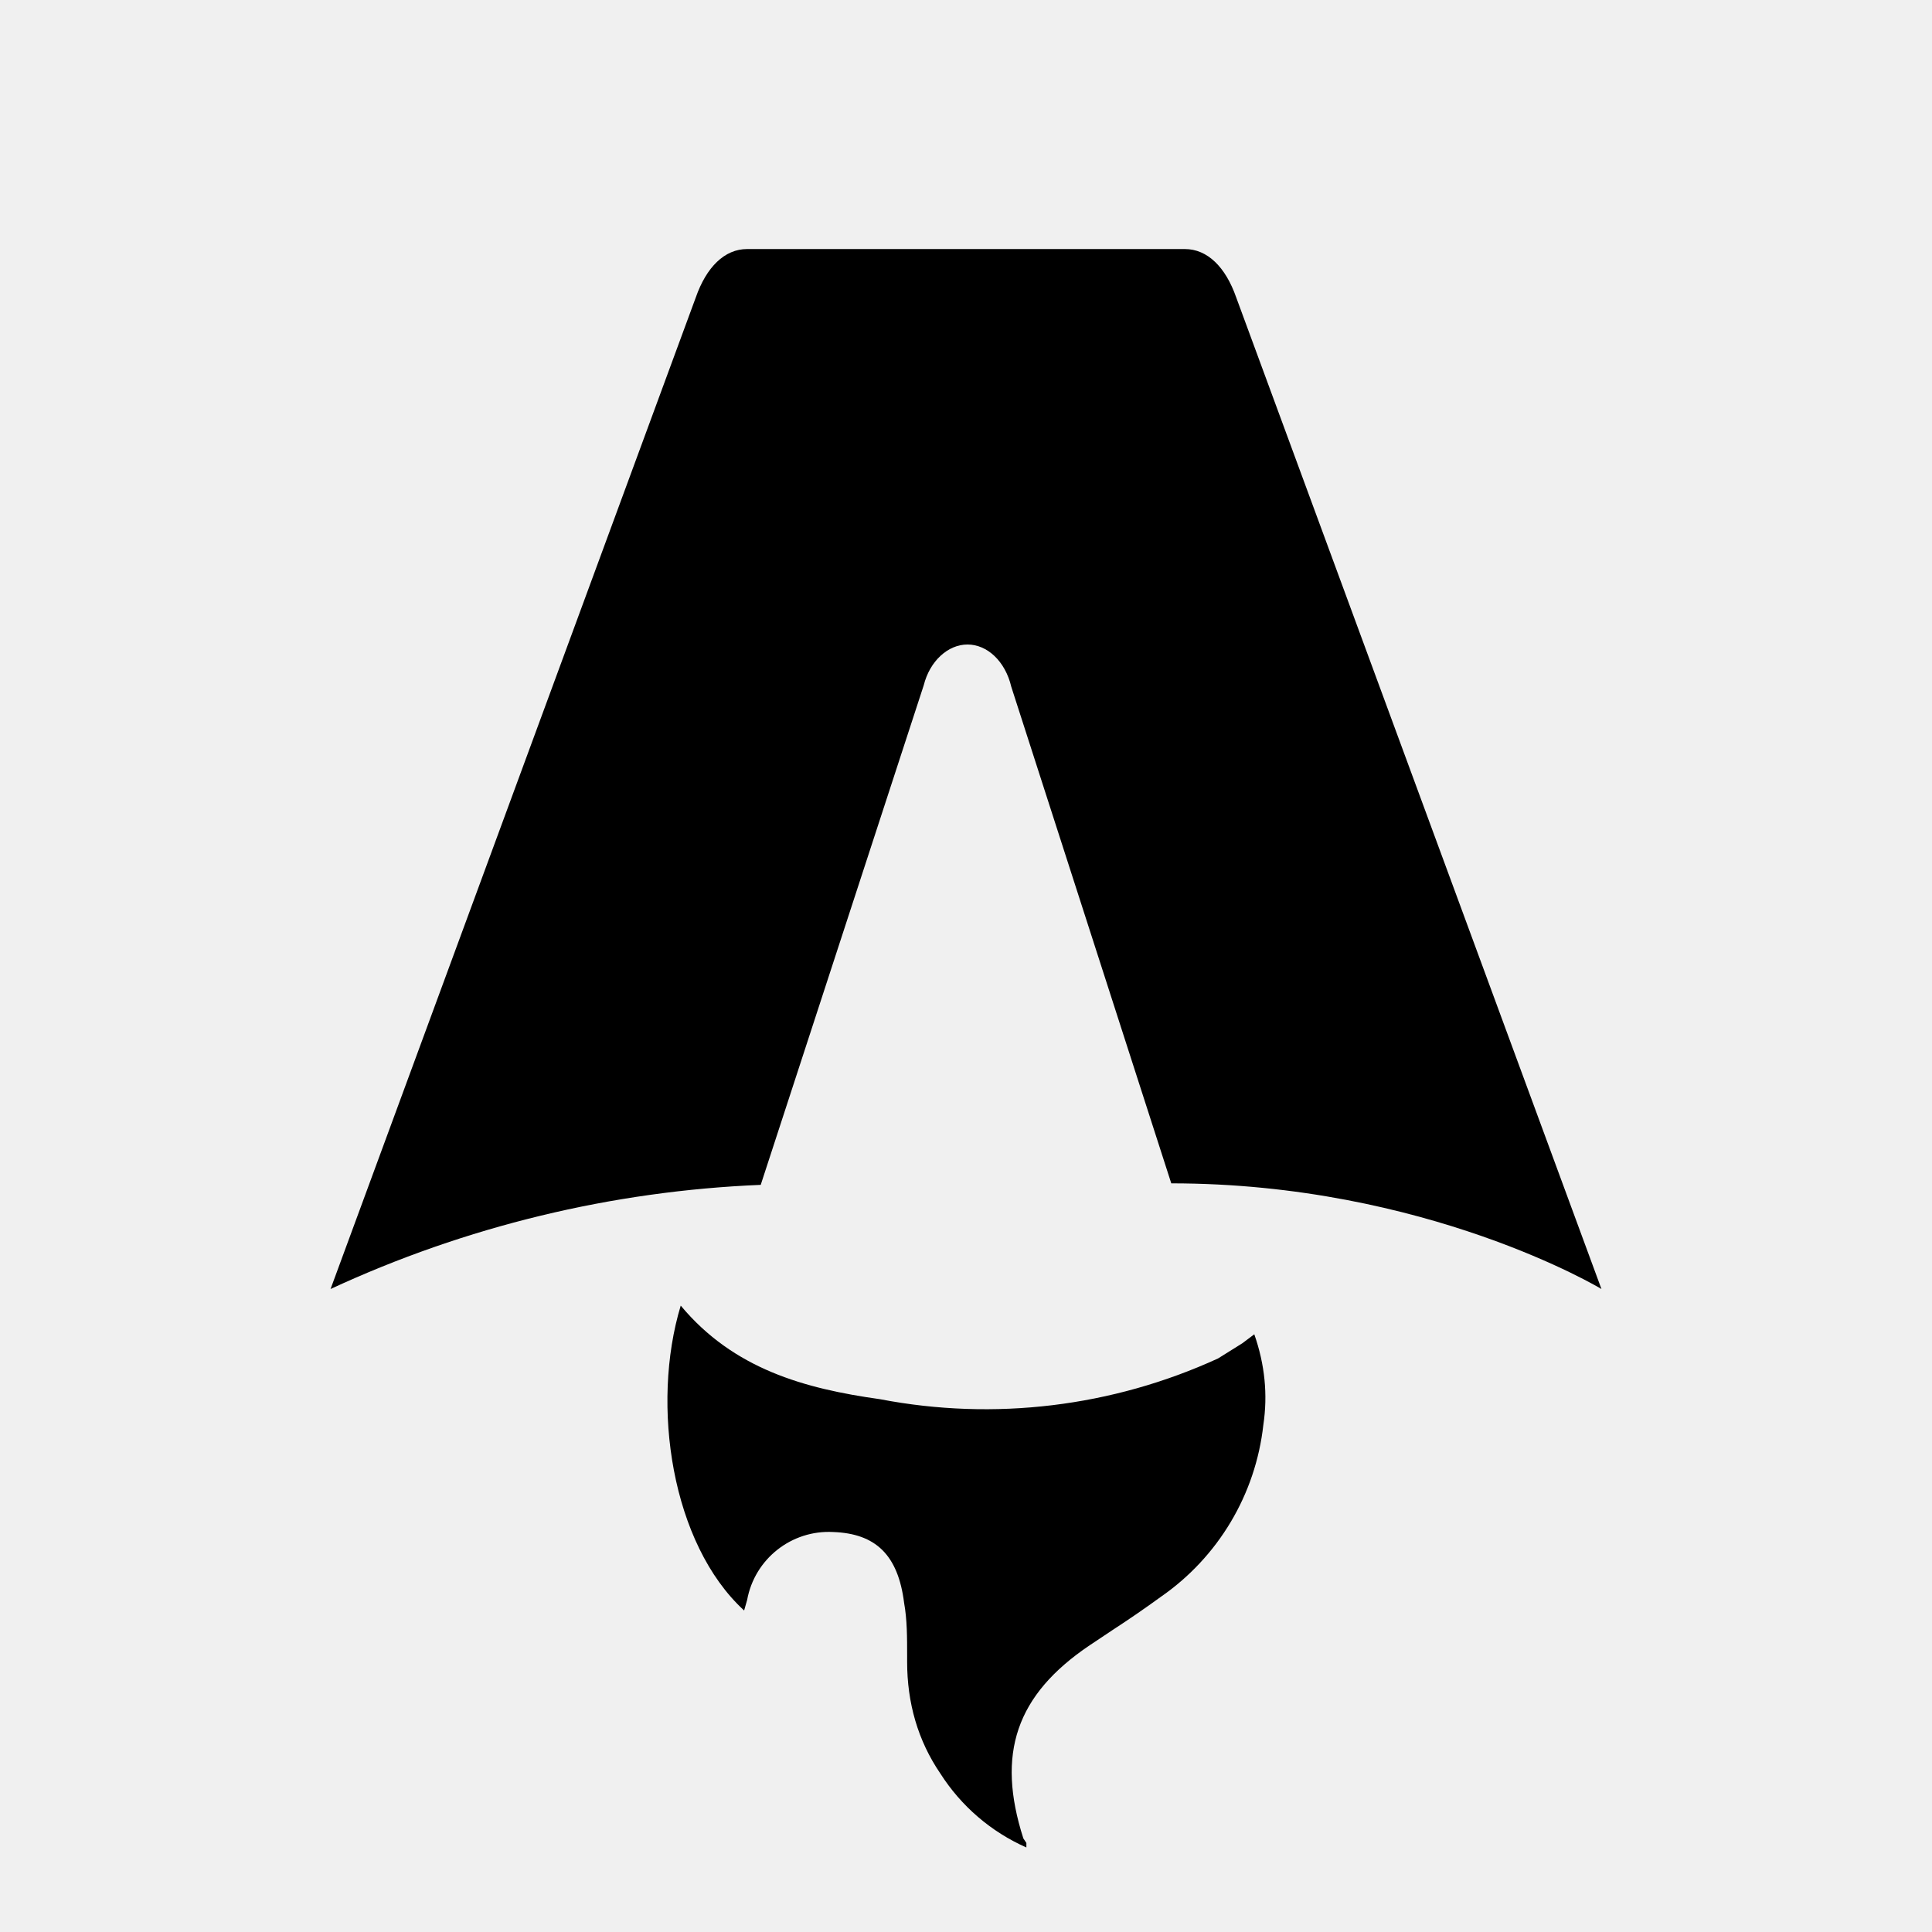
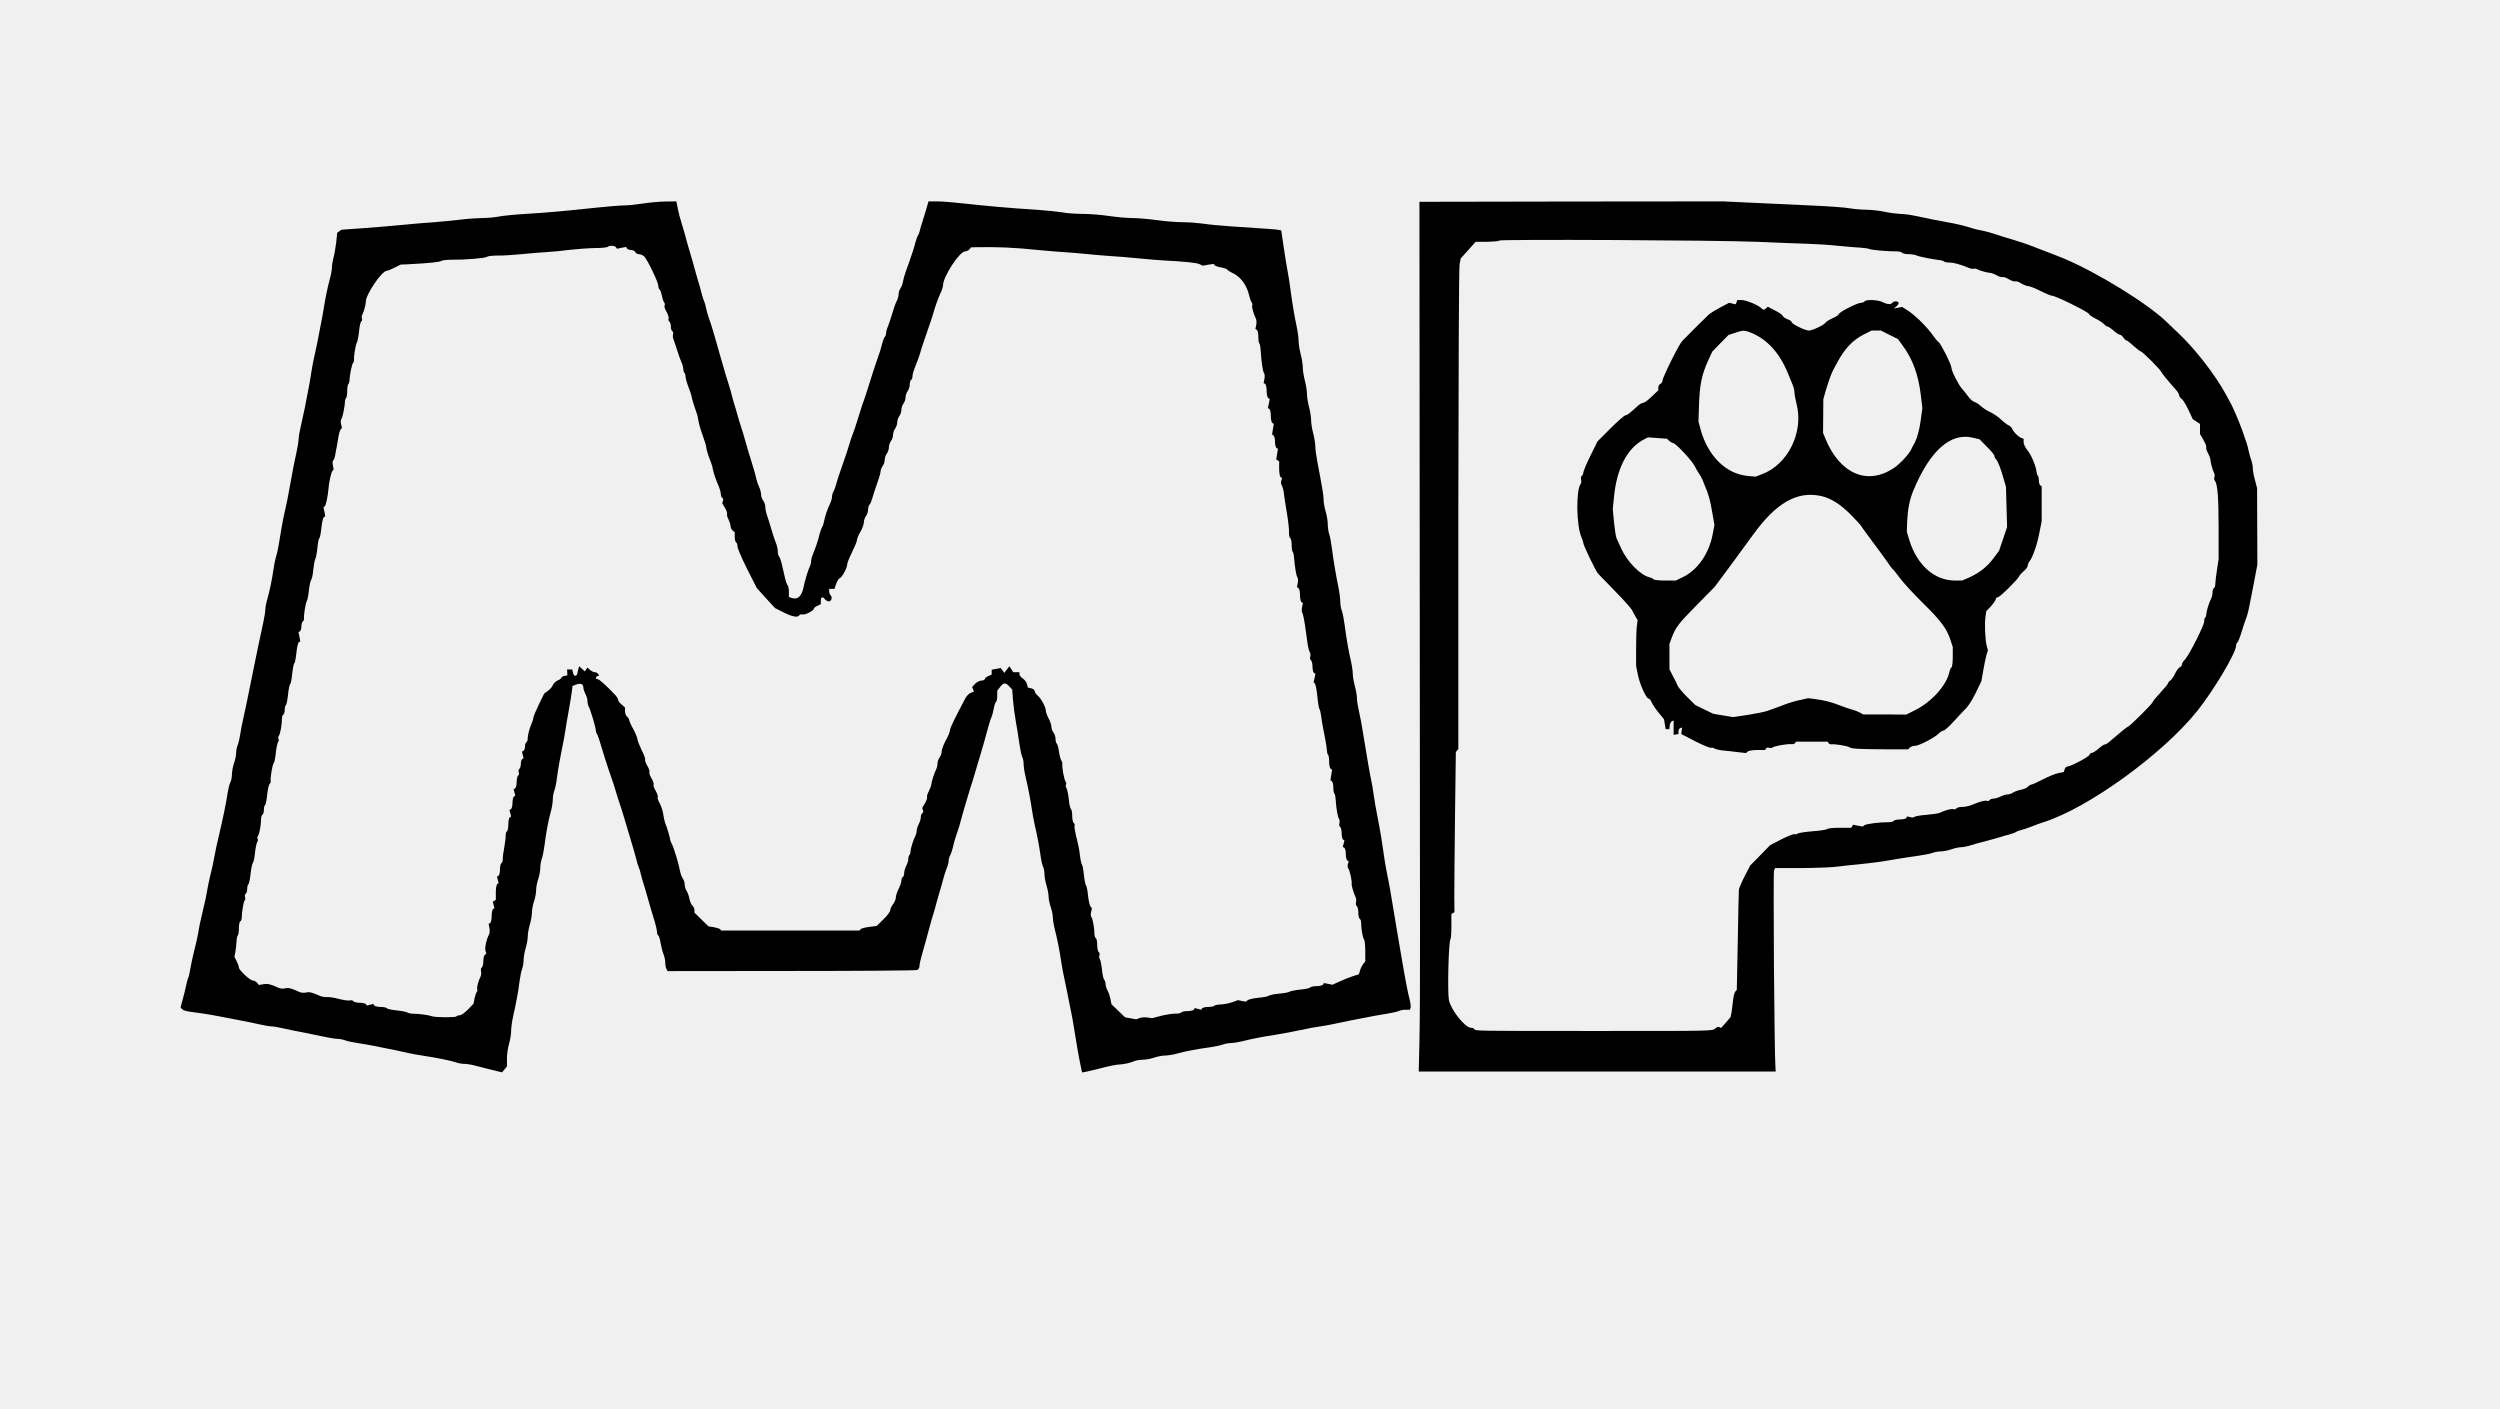
- <svg xmlns="http://www.w3.org/2000/svg" fill="none" viewBox="0 0 128 128">
-   <path d="M50.4 78.5a75.1 75.1 0 0 0-28.5 6.9l24.2-65.7c.7-2 1.9-3.2 3.4-3.2h29c1.5 0 2.7 1.2 3.4 3.2l24.2 65.7s-11.6-7-28.5-7L67 45.5c-.4-1.7-1.6-2.8-2.9-2.8-1.3 0-2.5 1.1-2.9 2.7L50.4 78.5Zm-1.1 28.2Zm-4.2-20.2c-2 6.6-.6 15.8 4.2 20.2a17.5 17.5 0 0 1 .2-.7 5.5 5.5 0 0 1 5.7-4.5c2.8.1 4.3 1.5 4.7 4.7.2 1.1.2 2.3.2 3.5v.4c0 2.7.7 5.2 2.2 7.4a13 13 0 0 0 5.7 4.9v-.3l-.2-.3c-1.8-5.6-.5-9.5 4.4-12.8l1.5-1a73 73 0 0 0 3.2-2.2 16 16 0 0 0 6.8-11.4c.3-2 .1-4-.6-6l-.8.6-1.6 1a37 37 0 0 1-22.4 2.7c-5-.7-9.7-2-13.2-6.2Z" />
-   <style>
-         path { fill: #000; }
-         @media (prefers-color-scheme: dark) {
-             path { fill: #FFF; }
-         }
-     </style>
+ <svg xmlns="http://www.w3.org/2000/svg" version="1.0" width="1800pt" height="1014pt" viewBox="0 0 1800 1014" preserveAspectRatio="xMidYMid meet">
+   <g transform="translate(0,1014) scale(0.1,-0.1)" fill="#000000" stroke="none">
+     <path d="M4625 8674 c-44 -7 -102 -13 -130 -13 -27 0 -113 -7 -190 -15 -246 -26 -366 -37 -520 -46 -82 -5 -172 -14 -198 -20 -26 -5 -80 -10 -120 -10 -40 -1 -106 -5 -147 -11 -41 -5 -129 -14 -195 -19 -66 -4 -167 -13 -225 -19 -58 -6 -181 -16 -273 -23 l-168 -12 -16 -11 -15 -11 -8 -75 c-5 -40 -14 -90 -20 -109 -5 -19 -10 -48 -10 -64 0 -16 -6 -52 -14 -80 -16 -57 -34 -145 -46 -221 -4 -27 -13 -77 -20 -110 -6 -33 -18 -94 -26 -135 -9 -41 -20 -95 -26 -120 -5 -25 -14 -70 -18 -100 -4 -30 -13 -82 -20 -115 -6 -33 -18 -94 -26 -135 -9 -41 -22 -103 -30 -137 -8 -34 -14 -72 -14 -85 0 -12 -6 -52 -14 -88 -14 -61 -29 -139 -47 -240 -12 -70 -28 -151 -40 -200 -6 -25 -15 -70 -20 -100 -21 -132 -31 -187 -42 -220 -6 -19 -14 -60 -18 -90 -10 -69 -26 -150 -45 -216 -8 -28 -14 -62 -14 -75 0 -13 -6 -53 -14 -89 -8 -36 -22 -101 -31 -145 -9 -44 -22 -109 -30 -145 -18 -89 -41 -199 -60 -295 -9 -44 -21 -100 -27 -125 -6 -25 -14 -67 -18 -95 -4 -27 -12 -63 -18 -78 -7 -16 -12 -43 -12 -60 0 -18 -7 -50 -15 -72 -8 -22 -14 -57 -15 -78 0 -21 -5 -48 -11 -59 -7 -12 -15 -47 -20 -77 -13 -85 -33 -181 -70 -338 -7 -27 -15 -68 -20 -93 -8 -48 -23 -118 -41 -190 -6 -25 -14 -65 -18 -90 -4 -25 -12 -66 -19 -92 -6 -27 -16 -69 -22 -95 -7 -27 -15 -68 -19 -93 -7 -44 -17 -89 -40 -180 -6 -25 -15 -68 -20 -97 -4 -28 -11 -56 -14 -62 -4 -5 -10 -29 -15 -53 -5 -24 -16 -70 -25 -102 l-16 -59 11 -13 c5 -6 26 -14 47 -17 20 -3 69 -10 107 -15 39 -6 93 -15 120 -21 28 -5 88 -17 135 -26 47 -9 113 -22 147 -30 34 -8 73 -15 88 -15 15 0 54 -7 88 -15 34 -8 100 -21 147 -30 47 -9 115 -23 151 -31 37 -8 78 -14 92 -14 14 0 38 -5 54 -11 15 -6 55 -14 88 -19 33 -5 85 -14 115 -20 133 -26 208 -42 250 -52 25 -5 70 -14 100 -18 94 -14 214 -38 243 -49 16 -6 43 -11 62 -11 18 0 55 -6 81 -14 27 -7 81 -21 119 -30 l70 -17 18 22 17 21 0 57 c0 31 7 78 15 105 8 27 15 68 15 90 0 23 6 70 14 106 23 103 38 180 46 250 5 36 13 78 19 93 6 16 11 45 11 65 0 20 7 59 15 86 8 27 15 65 15 85 0 20 7 58 15 85 8 27 15 66 15 86 0 21 7 57 15 80 8 23 15 59 15 80 0 21 7 57 15 80 8 23 15 60 15 81 0 21 5 50 11 66 6 15 14 57 19 93 11 93 29 187 46 246 8 28 14 67 14 87 0 20 5 48 11 64 6 15 15 57 19 93 10 73 26 162 41 233 6 26 15 76 20 110 5 34 16 100 25 147 8 47 18 104 21 128 l5 43 26 10 c32 12 52 5 52 -20 0 -10 7 -32 15 -47 8 -16 15 -39 15 -52 0 -12 4 -30 9 -40 13 -23 51 -152 51 -172 0 -9 4 -20 8 -25 7 -9 15 -32 59 -180 9 -27 21 -66 28 -85 7 -19 18 -51 24 -70 7 -19 16 -48 21 -65 5 -16 13 -45 19 -62 23 -69 33 -100 47 -148 8 -27 19 -63 24 -80 39 -130 52 -175 61 -210 5 -22 13 -49 18 -60 5 -11 12 -31 14 -45 3 -14 10 -38 15 -55 9 -27 19 -61 57 -195 7 -25 20 -68 29 -96 9 -29 16 -61 16 -72 0 -12 4 -23 9 -27 6 -3 13 -27 17 -53 4 -25 13 -61 20 -79 8 -18 14 -47 14 -65 0 -18 4 -39 9 -46 l8 -14 890 1 c489 0 897 3 906 7 9 3 17 15 17 27 0 11 7 45 16 76 18 64 40 142 61 221 8 30 19 69 25 85 5 17 14 46 18 65 5 19 16 58 24 85 9 28 21 70 27 95 6 25 18 60 25 78 8 18 14 42 14 53 0 11 5 30 12 42 6 12 15 38 19 57 4 19 12 51 19 70 27 79 32 97 40 130 5 19 16 58 24 85 9 28 22 73 30 100 8 28 19 64 25 80 5 17 17 57 27 90 9 33 23 78 30 100 7 22 20 67 29 100 30 113 47 170 55 185 4 9 11 35 15 58 4 23 11 44 16 48 5 3 9 22 9 43 l0 38 21 27 c25 32 39 33 66 4 l21 -23 5 -70 c3 -38 12 -110 21 -160 9 -49 21 -123 26 -163 6 -40 15 -82 20 -92 6 -10 10 -33 10 -50 0 -18 6 -59 14 -93 20 -82 36 -170 46 -237 4 -30 13 -75 18 -100 18 -77 33 -152 43 -224 5 -38 14 -77 19 -87 6 -10 10 -33 10 -52 0 -18 7 -56 15 -83 8 -27 15 -63 15 -80 0 -17 7 -51 15 -74 8 -23 15 -56 15 -71 0 -16 6 -55 14 -87 19 -76 37 -165 46 -232 5 -30 13 -77 19 -105 6 -27 18 -86 27 -130 8 -44 20 -102 26 -130 6 -27 14 -75 19 -105 16 -104 37 -227 54 -304 l6 -28 27 5 c15 3 47 11 72 17 115 29 138 34 185 37 28 3 64 11 82 19 17 8 49 14 71 14 22 0 59 7 82 15 23 8 58 15 78 15 19 0 58 6 86 14 55 16 145 33 241 46 33 5 73 13 88 19 16 6 42 11 58 11 16 0 55 6 87 14 64 16 150 33 232 45 56 9 141 25 220 42 25 6 70 14 101 18 31 5 79 13 105 19 49 11 149 31 254 51 30 6 86 16 125 22 38 6 77 15 87 20 9 5 31 9 48 9 l31 0 5 13 c3 8 0 34 -6 58 -13 48 -31 141 -56 289 -9 52 -22 131 -30 175 -15 86 -40 238 -54 323 -5 29 -13 74 -19 100 -12 55 -30 165 -40 242 -4 30 -13 82 -19 115 -30 156 -35 184 -42 236 -4 31 -12 79 -18 105 -11 51 -29 158 -57 329 -8 55 -22 128 -30 162 -8 34 -15 76 -15 95 0 18 -7 58 -15 88 -8 30 -15 70 -15 88 0 19 -6 61 -14 95 -16 68 -33 167 -46 267 -5 36 -13 78 -19 93 -6 16 -11 45 -11 65 0 20 -6 69 -14 107 -18 87 -35 189 -47 281 -5 40 -13 84 -19 99 -5 14 -10 46 -10 69 0 24 -7 65 -15 92 -8 27 -15 65 -15 84 0 32 -8 81 -46 280 -8 42 -14 91 -14 110 0 19 -7 60 -15 90 -8 30 -15 73 -15 95 0 22 -7 65 -15 95 -8 30 -15 73 -15 95 0 22 -7 65 -15 95 -8 30 -15 73 -15 95 0 22 -7 65 -15 95 -8 30 -15 72 -15 94 0 21 -6 68 -14 105 -15 69 -33 175 -46 276 -4 33 -12 85 -18 115 -6 30 -19 110 -29 178 l-18 123 -20 4 c-20 4 -70 7 -340 25 -77 5 -169 14 -205 20 -36 5 -101 10 -145 10 -44 0 -127 7 -185 15 -58 8 -137 15 -176 15 -39 0 -115 7 -170 15 -54 8 -140 15 -190 15 -50 0 -116 5 -145 11 -30 5 -115 14 -189 19 -182 11 -369 28 -521 45 -69 8 -154 15 -190 15 l-64 0 -18 -63 c-10 -34 -23 -75 -28 -92 -6 -16 -13 -41 -16 -55 -3 -14 -9 -30 -14 -35 -4 -6 -12 -29 -18 -50 -5 -22 -15 -56 -22 -75 -6 -19 -17 -51 -24 -70 -7 -19 -18 -51 -25 -70 -7 -19 -15 -48 -18 -65 -2 -16 -11 -39 -18 -50 -8 -11 -14 -30 -14 -43 0 -13 -6 -36 -14 -50 -8 -15 -22 -54 -31 -87 -10 -33 -24 -75 -31 -93 -8 -18 -14 -41 -14 -50 0 -10 -4 -22 -9 -27 -6 -6 -14 -28 -20 -50 -9 -38 -15 -58 -46 -145 -7 -19 -27 -82 -45 -140 -18 -58 -36 -112 -39 -120 -4 -8 -18 -49 -30 -90 -13 -41 -28 -91 -35 -110 -26 -72 -38 -106 -46 -135 -5 -16 -14 -46 -21 -65 -6 -19 -17 -51 -24 -70 -7 -19 -18 -51 -24 -70 -7 -19 -16 -49 -20 -65 -4 -17 -13 -40 -19 -52 -7 -12 -12 -31 -12 -42 0 -10 -6 -32 -14 -48 -19 -39 -37 -93 -43 -128 -3 -16 -9 -35 -14 -40 -4 -6 -12 -29 -18 -50 -10 -45 -27 -94 -47 -143 -8 -18 -14 -42 -14 -52 0 -11 -4 -28 -9 -38 -11 -20 -36 -102 -46 -152 -14 -67 -44 -91 -89 -74 l-16 6 0 37 c0 20 -4 41 -9 47 -5 5 -14 30 -20 57 -6 26 -16 68 -22 95 -6 26 -15 51 -20 56 -5 6 -9 22 -9 38 0 15 -6 42 -14 60 -7 18 -21 60 -31 93 -9 33 -23 78 -31 100 -8 23 -14 52 -14 66 0 14 -7 34 -15 45 -8 10 -15 30 -15 42 0 13 -6 38 -14 55 -8 18 -17 43 -20 57 -5 26 -27 102 -44 155 -6 17 -18 57 -27 90 -9 33 -21 74 -26 90 -6 17 -16 50 -24 75 -7 25 -20 70 -29 100 -10 30 -21 71 -26 90 -4 19 -13 49 -18 65 -6 17 -18 57 -28 90 -9 33 -22 78 -29 100 -12 41 -32 111 -61 213 -9 31 -23 73 -30 92 -7 19 -16 51 -20 70 -3 19 -10 41 -14 50 -4 8 -13 35 -19 60 -6 25 -18 68 -27 95 -8 28 -19 66 -24 85 -5 19 -18 67 -30 105 -12 39 -25 86 -30 105 -5 19 -18 67 -30 105 -12 39 -24 81 -26 95 -3 14 -7 35 -10 48 l-4 22 -83 -1 c-45 -1 -118 -8 -162 -15z m-190 -314 l7 -11 33 7 33 6 6 -11 c4 -6 18 -11 31 -11 12 0 25 -7 29 -15 3 -8 15 -15 26 -15 12 0 29 -8 39 -17 23 -24 101 -185 101 -211 0 -12 4 -23 9 -26 5 -3 12 -23 16 -43 4 -21 11 -43 17 -50 5 -7 7 -17 3 -23 -4 -6 3 -26 14 -45 11 -19 18 -41 15 -49 -3 -8 -1 -17 5 -21 6 -3 11 -19 11 -35 0 -16 5 -32 11 -35 6 -4 8 -13 5 -21 -3 -8 -2 -24 3 -37 5 -12 16 -47 26 -77 9 -30 23 -69 31 -87 8 -17 14 -40 14 -50 0 -11 3 -23 8 -27 4 -4 8 -17 8 -29 2 -20 12 -52 35 -112 4 -11 10 -31 12 -45 3 -14 11 -41 18 -60 21 -61 22 -65 25 -85 3 -24 17 -77 35 -125 6 -19 14 -42 17 -50 3 -8 6 -24 8 -35 2 -18 13 -54 35 -110 4 -11 10 -31 12 -45 5 -27 22 -76 44 -127 7 -17 13 -40 13 -51 0 -12 5 -24 11 -27 6 -4 8 -14 4 -22 l-5 -16 20 -34 c11 -19 18 -39 15 -43 -3 -5 1 -23 10 -39 8 -17 15 -39 15 -49 0 -11 7 -25 15 -32 l15 -12 0 -34 c0 -18 5 -36 10 -39 6 -3 10 -17 10 -30 0 -13 31 -85 69 -161 l70 -138 65 -72 66 -72 61 -31 c64 -32 103 -39 114 -21 4 6 14 8 23 6 18 -6 82 28 82 42 0 5 11 14 25 20 l25 12 0 25 c0 28 12 32 30 10 7 -8 19 -15 27 -15 19 0 28 29 14 43 -6 6 -11 19 -11 29 l0 18 19 0 19 0 12 36 c7 19 19 38 26 41 17 6 54 74 54 100 0 10 16 50 35 88 19 39 35 77 35 86 0 10 11 37 25 60 14 24 25 55 25 69 0 14 7 34 15 44 8 11 15 32 15 46 0 14 5 31 11 37 6 6 14 26 19 44 5 19 20 66 34 104 14 39 26 79 26 90 0 11 7 29 15 39 8 11 15 31 15 45 0 14 7 35 15 45 8 11 15 31 15 45 0 14 7 35 15 45 8 11 15 31 15 45 0 14 7 35 15 45 8 11 15 31 15 45 0 14 7 35 15 45 8 11 15 31 15 45 0 14 7 35 15 45 8 11 15 31 15 45 0 14 7 35 15 45 8 11 15 32 15 47 0 15 5 31 10 34 6 3 10 15 10 27 0 11 6 34 13 51 18 43 37 95 47 132 5 17 14 46 21 65 6 19 17 51 24 70 7 19 18 51 24 70 7 19 16 49 21 65 12 45 30 95 51 143 11 23 19 50 19 58 0 62 119 244 159 244 10 0 24 7 31 15 l12 14 36 1 c155 3 271 -2 447 -20 61 -6 142 -13 180 -15 39 -2 120 -9 180 -15 61 -6 142 -13 180 -15 39 -2 120 -9 180 -15 61 -6 142 -13 180 -15 158 -8 241 -17 262 -27 l22 -11 40 7 40 6 5 -9 c4 -5 24 -12 46 -16 22 -4 42 -11 46 -16 3 -5 20 -16 37 -24 59 -26 106 -90 122 -167 4 -18 12 -38 17 -45 5 -7 7 -16 4 -21 -5 -9 9 -61 26 -95 5 -10 6 -31 3 -47 l-6 -28 10 -7 c6 -3 11 -25 11 -49 0 -23 3 -46 8 -50 4 -4 8 -27 9 -49 4 -79 15 -152 24 -163 5 -6 6 -25 3 -41 l-6 -31 11 -6 c6 -4 11 -27 11 -51 0 -24 5 -47 11 -51 l11 -6 -6 -33 -7 -33 11 -7 c5 -3 10 -26 10 -50 0 -24 5 -47 11 -50 l10 -7 -6 -38 -6 -38 10 -7 c6 -3 11 -24 11 -45 0 -21 5 -42 11 -45 l10 -7 -6 -38 -6 -38 10 -7 11 -6 0 -54 c0 -30 5 -57 10 -60 l11 -7 -6 -19 c-4 -11 -2 -25 3 -32 5 -7 12 -30 15 -52 2 -22 12 -87 22 -145 10 -58 17 -122 16 -142 -1 -20 3 -39 9 -43 5 -3 10 -25 10 -49 0 -23 3 -46 8 -50 4 -4 8 -22 9 -39 6 -72 16 -133 24 -143 5 -6 6 -25 3 -41 l-6 -31 11 -6 c6 -4 11 -27 11 -51 0 -24 5 -47 11 -50 l10 -7 -6 -29 c-4 -16 -3 -34 2 -41 4 -7 14 -53 21 -103 7 -49 15 -108 18 -130 4 -22 10 -45 15 -51 4 -5 6 -19 3 -31 -3 -11 -1 -24 5 -27 6 -4 11 -25 11 -46 0 -21 5 -42 11 -45 l10 -7 -6 -29 -7 -30 10 -12 c5 -7 13 -48 17 -92 4 -44 11 -84 15 -90 4 -5 10 -30 13 -55 3 -25 8 -56 11 -70 11 -50 28 -146 30 -172 0 -14 4 -30 9 -34 4 -4 7 -27 7 -50 0 -24 5 -46 11 -49 l10 -7 -6 -38 -6 -38 10 -7 c6 -3 11 -23 11 -44 0 -21 3 -41 8 -45 4 -4 8 -24 9 -44 3 -61 15 -126 24 -138 4 -5 6 -19 3 -31 -3 -11 -1 -24 5 -27 6 -4 11 -25 11 -46 0 -21 5 -42 10 -45 l10 -6 -6 -24 -6 -23 11 -6 c6 -4 11 -25 11 -46 0 -21 5 -42 10 -45 l11 -7 -6 -19 c-4 -11 -2 -25 3 -32 10 -12 28 -95 24 -110 -3 -10 16 -73 29 -98 4 -9 5 -26 2 -37 -2 -11 0 -23 6 -26 6 -4 11 -25 11 -46 0 -21 4 -42 10 -45 5 -3 10 -16 10 -28 0 -43 12 -112 21 -121 5 -6 9 -44 9 -85 l0 -74 -14 -16 c-7 -9 -18 -29 -23 -46 l-9 -30 -45 -14 c-24 -8 -67 -25 -94 -38 l-51 -23 -31 6 -31 6 -6 -11 c-4 -6 -25 -11 -46 -11 -21 0 -41 -4 -45 -9 -3 -5 -36 -13 -73 -16 -37 -4 -72 -11 -77 -15 -6 -5 -39 -11 -74 -14 -35 -3 -69 -10 -75 -15 -6 -5 -40 -12 -75 -15 -35 -3 -70 -11 -77 -17 l-14 -11 -28 5 -29 6 -44 -16 c-24 -8 -61 -15 -82 -15 -21 -1 -40 -5 -43 -9 -3 -5 -23 -9 -44 -9 -21 0 -42 -5 -45 -10 l-6 -10 -24 6 -23 6 -6 -11 c-4 -6 -25 -11 -46 -11 -21 0 -42 -4 -45 -10 -3 -5 -23 -9 -43 -8 -20 0 -66 -7 -102 -16 l-65 -17 -33 5 c-18 3 -44 1 -57 -4 l-24 -9 -40 7 -40 7 -49 47 -50 48 -6 34 c-4 20 -13 48 -21 63 -8 15 -15 37 -15 49 0 11 -4 24 -10 30 -5 5 -13 39 -16 74 -4 36 -11 70 -16 76 -4 6 -6 18 -2 27 3 8 1 18 -5 22 -6 3 -11 26 -11 50 0 24 -4 47 -10 50 -5 3 -10 16 -10 28 0 43 -12 112 -22 124 -5 6 -6 23 -2 37 l6 26 -10 13 c-6 7 -14 41 -18 77 -3 36 -10 70 -15 75 -4 6 -11 39 -15 75 -3 36 -10 70 -14 75 -4 6 -10 30 -13 55 -6 51 -9 70 -30 154 -8 33 -13 65 -10 72 2 6 0 15 -6 19 -6 3 -11 26 -11 50 0 24 -4 46 -9 50 -5 3 -13 36 -16 73 -4 37 -12 72 -17 79 -5 7 -7 17 -3 23 4 6 2 16 -3 23 -10 13 -27 103 -23 125 1 8 -2 19 -7 25 -5 7 -13 36 -17 64 -4 29 -11 55 -16 59 -5 3 -9 18 -9 33 0 15 -7 36 -15 47 -8 10 -15 29 -15 42 0 12 -9 39 -20 59 -11 21 -20 46 -20 56 0 25 -34 89 -59 109 -12 10 -21 24 -21 32 0 8 -11 17 -25 20 l-25 6 -6 25 c-3 13 -17 31 -30 40 -13 8 -24 22 -24 30 l0 15 -23 0 -22 0 -14 22 -13 21 -19 -24 -18 -24 -13 18 -13 17 -33 -6 -32 -6 0 -18 0 -17 -25 -11 c-14 -6 -25 -16 -25 -22 0 -5 -10 -10 -23 -10 -13 0 -33 -11 -46 -23 l-22 -24 7 -16 6 -17 -22 -8 c-13 -5 -30 -22 -39 -39 -80 -151 -111 -215 -111 -230 0 -10 -13 -43 -30 -73 -16 -30 -30 -66 -30 -80 0 -14 -7 -34 -15 -44 -8 -11 -15 -30 -15 -43 0 -13 -4 -31 -9 -41 -15 -30 -33 -86 -35 -107 -1 -11 -10 -35 -19 -53 -10 -18 -15 -37 -12 -42 3 -4 -4 -24 -15 -43 l-20 -34 5 -16 c4 -8 2 -18 -4 -22 -6 -3 -11 -16 -11 -28 0 -12 -7 -35 -15 -51 -8 -15 -15 -37 -15 -47 0 -11 -4 -27 -9 -37 -16 -31 -33 -87 -35 -109 0 -12 -4 -25 -8 -29 -5 -4 -8 -17 -8 -28 0 -12 -7 -34 -15 -50 -8 -15 -15 -39 -15 -52 0 -12 -4 -26 -10 -29 -6 -3 -10 -15 -10 -26 0 -11 -9 -37 -20 -59 -11 -22 -20 -50 -20 -62 0 -13 -9 -34 -20 -48 -11 -14 -20 -33 -20 -43 0 -10 -22 -40 -49 -66 l-49 -48 -56 -7 c-31 -4 -58 -12 -61 -17 l-6 -9 -499 0 -499 0 -5 9 c-3 4 -24 11 -45 15 l-40 6 -51 50 -50 49 0 19 c0 11 -7 25 -15 32 -8 7 -17 28 -21 49 -4 20 -13 45 -20 56 -8 11 -14 31 -14 45 0 14 -6 34 -14 45 -7 11 -16 34 -19 50 -10 55 -46 174 -59 197 -7 13 -13 28 -13 33 0 13 -24 92 -36 120 -4 11 -11 40 -14 65 -4 25 -16 60 -26 78 -11 19 -17 38 -13 43 3 5 -4 26 -15 45 -12 20 -19 40 -15 45 3 5 -4 26 -15 45 -12 20 -19 40 -15 45 3 5 -4 26 -15 45 -12 20 -19 40 -16 44 3 5 -8 36 -25 69 -16 33 -30 68 -30 78 -1 10 -14 43 -30 73 -17 30 -30 60 -30 66 0 6 -7 17 -15 24 -8 7 -15 25 -15 39 l0 27 -25 22 c-14 12 -25 27 -25 34 0 7 -10 23 -22 36 -67 70 -114 112 -125 112 -16 0 -17 17 -1 22 l12 4 -8 12 c-4 7 -14 12 -23 12 -9 0 -25 8 -35 17 l-19 17 -9 -14 -9 -14 -20 18 -21 19 -4 -14 c-3 -8 -6 -23 -8 -33 -5 -29 -25 -30 -32 -1 l-6 25 -18 0 -19 0 1 -21 1 -22 -20 -3 c-11 -2 -21 -8 -23 -14 -2 -6 -15 -15 -28 -20 -13 -6 -28 -20 -33 -32 -5 -13 -21 -32 -36 -42 l-27 -20 -39 -80 c-21 -44 -39 -86 -39 -94 0 -8 -6 -28 -14 -45 -15 -35 -27 -82 -27 -109 0 -10 -4 -20 -10 -23 -5 -4 -9 -17 -9 -30 0 -13 -5 -27 -11 -31 l-11 -6 6 -23 6 -24 -10 -6 c-5 -3 -10 -19 -10 -35 0 -16 -5 -32 -10 -35 -6 -4 -8 -15 -5 -25 3 -10 1 -21 -5 -25 -5 -3 -10 -24 -10 -45 0 -21 -5 -42 -11 -46 l-11 -6 6 -23 6 -24 -10 -6 c-5 -3 -10 -24 -10 -45 0 -21 -5 -42 -11 -46 l-11 -6 6 -23 6 -24 -10 -6 c-5 -3 -10 -26 -10 -50 0 -24 -4 -47 -10 -50 -5 -3 -9 -16 -9 -28 1 -12 -4 -51 -10 -87 -7 -36 -12 -75 -11 -87 0 -12 -5 -25 -10 -28 -6 -3 -10 -24 -10 -45 0 -21 -5 -42 -11 -46 l-11 -6 6 -23 6 -24 -10 -6 c-5 -3 -10 -30 -10 -60 l0 -54 -11 -7 -11 -6 6 -23 6 -24 -10 -6 c-5 -3 -10 -26 -10 -50 0 -24 -5 -47 -11 -51 l-11 -6 6 -30 c3 -16 2 -37 -3 -46 -20 -39 -31 -92 -26 -115 l7 -25 -11 -6 c-6 -4 -11 -25 -11 -46 0 -21 -5 -42 -11 -46 -6 -3 -8 -15 -6 -26 3 -11 2 -28 -2 -37 -17 -33 -30 -84 -25 -93 3 -5 1 -14 -4 -21 -5 -7 -12 -28 -16 -48 l-6 -35 -40 -42 c-23 -23 -49 -42 -60 -42 -10 0 -21 -4 -24 -8 -5 -9 -152 -8 -176 1 -24 9 -92 18 -130 18 -19 0 -39 4 -45 8 -5 5 -40 12 -77 16 -37 3 -70 11 -73 16 -4 5 -24 9 -45 9 -21 0 -42 5 -46 11 l-6 11 -23 -6 -24 -6 -6 10 c-3 5 -24 10 -45 10 -21 0 -42 5 -46 11 -3 6 -14 9 -24 6 -10 -3 -45 2 -77 10 -32 9 -71 15 -88 14 -16 -1 -39 3 -50 8 -59 26 -78 31 -101 25 -14 -4 -35 -2 -47 3 -57 27 -80 33 -103 27 -14 -4 -35 -2 -47 3 -56 26 -78 32 -109 27 l-34 -6 -13 16 c-7 9 -21 16 -30 16 -20 0 -101 75 -101 94 0 7 -7 27 -16 45 l-16 32 7 37 c3 20 7 53 8 74 1 20 5 40 10 44 4 4 7 27 7 50 0 24 4 45 9 49 6 3 10 13 11 23 2 51 13 118 21 128 5 6 7 18 3 27 -3 8 -1 18 5 22 6 3 11 19 11 35 0 16 4 31 9 34 4 3 11 36 15 73 4 37 11 72 16 79 6 6 13 40 16 75 4 35 11 69 16 76 5 7 7 17 3 23 -4 6 -2 16 3 23 10 12 22 81 22 124 0 12 5 25 10 28 6 3 10 19 10 35 0 16 4 31 9 34 4 3 11 37 15 76 4 38 12 72 17 76 6 3 9 13 8 22 -3 26 12 116 22 128 5 6 12 40 15 75 4 35 11 69 16 76 5 7 7 17 3 23 -4 6 -2 16 3 23 10 12 22 81 22 124 0 12 5 25 10 28 6 3 10 19 10 35 0 16 4 31 9 34 4 3 11 37 15 76 4 38 11 72 15 75 5 2 11 36 15 75 4 38 11 72 15 75 5 2 11 36 15 75 4 38 12 72 17 76 l11 6 -6 33 -7 33 11 7 c5 3 10 19 10 35 0 16 5 32 10 35 6 4 10 14 9 23 -3 24 12 115 21 127 4 6 11 39 14 75 4 36 12 70 17 76 5 6 12 40 15 75 4 35 10 69 14 74 4 6 11 40 15 77 3 37 10 70 14 73 5 2 11 36 15 75 4 38 12 72 17 76 l11 6 -6 33 -7 33 9 6 c8 5 23 75 27 126 3 46 19 117 28 128 l9 12 -5 30 c-4 16 -2 32 2 35 5 2 12 22 15 42 3 21 8 45 10 53 1 8 6 38 11 65 4 28 12 56 17 62 l10 13 -6 26 c-4 14 -3 31 2 37 9 11 25 92 26 129 1 9 4 20 9 24 4 4 7 26 7 49 0 23 3 45 8 49 4 4 7 15 8 24 1 38 17 118 26 129 5 6 8 17 7 25 -3 19 12 111 21 123 4 6 11 40 15 77 3 37 11 71 16 74 6 3 8 12 5 20 -3 8 -2 22 4 32 10 19 24 69 24 92 2 53 116 220 150 220 7 0 32 10 57 23 l44 22 50 2 c154 8 231 16 241 24 7 5 40 9 75 9 103 -1 243 11 255 21 7 5 40 9 75 9 35 -1 114 4 174 10 61 6 142 13 180 15 39 2 113 9 165 16 52 6 134 12 182 13 47 0 90 4 94 9 11 11 52 9 59 -3z" />
+     <path d="M10220 8676 c0 -13 3 -4430 4 -5236 1 -316 -1 -674 -4 -795 l-5 -220 1285 0 1285 0 -2 35 c-8 107 -17 1398 -10 1412 l8 18 192 0 c106 1 224 5 262 11 39 5 113 13 165 18 52 5 122 14 155 19 102 18 197 33 265 42 36 5 78 13 93 19 16 6 43 11 61 11 19 0 53 7 76 15 23 8 54 15 69 15 14 0 46 6 71 14 25 8 74 22 110 31 36 9 79 21 95 26 17 6 48 15 70 20 21 6 44 14 50 18 5 5 21 11 35 14 14 3 50 15 80 27 30 12 66 25 80 29 323 101 861 491 1111 803 119 150 279 418 279 470 0 9 4 19 9 22 5 3 19 38 31 78 12 40 27 84 33 98 5 14 14 43 18 65 4 22 13 65 19 95 6 30 18 93 27 140 l16 85 -1 275 -1 275 -15 58 c-9 32 -16 71 -16 87 0 16 -5 41 -11 57 -6 15 -14 46 -19 68 -8 38 -14 58 -47 150 -24 65 -66 164 -84 195 -4 8 -17 33 -29 54 -80 148 -232 343 -354 455 -21 20 -53 50 -70 67 -134 133 -501 360 -751 465 -24 9 -113 45 -170 66 -22 9 -49 19 -60 23 -26 11 -112 39 -150 50 -16 4 -43 13 -60 18 -75 25 -113 36 -150 43 -22 4 -53 11 -70 17 -40 14 -120 33 -175 42 -54 9 -142 27 -231 46 -37 8 -86 14 -110 14 -24 1 -73 7 -109 15 -36 8 -95 14 -131 15 -37 0 -91 5 -120 10 -30 6 -151 15 -269 20 -118 5 -312 14 -430 20 l-215 10 -1092 -1 -1093 -2 0 -11z m2430 -277 c135 -6 297 -12 360 -14 63 -2 165 -8 225 -15 61 -6 133 -12 160 -13 28 -2 57 -6 65 -10 15 -7 137 -18 197 -17 17 0 34 -4 38 -10 3 -5 24 -10 46 -10 21 0 47 -4 57 -9 16 -8 116 -28 169 -34 12 -1 25 -5 29 -9 4 -5 21 -8 37 -8 32 0 79 -13 135 -36 18 -8 37 -12 42 -9 5 3 17 1 27 -4 20 -11 70 -24 93 -26 8 0 30 -8 48 -18 18 -10 37 -15 42 -12 4 3 24 -4 44 -16 19 -11 40 -18 45 -15 5 4 25 -3 43 -14 18 -11 41 -20 52 -20 10 0 50 -16 87 -35 38 -19 77 -35 86 -35 24 0 263 -118 263 -130 0 -5 22 -21 48 -34 27 -13 54 -32 61 -40 8 -9 18 -16 23 -16 6 0 26 -13 45 -30 18 -16 39 -30 46 -30 7 0 18 -9 25 -20 7 -11 16 -20 21 -20 5 0 28 -18 52 -40 24 -22 48 -40 53 -40 10 0 141 -131 147 -147 4 -11 48 -65 107 -131 12 -14 22 -31 22 -38 0 -7 8 -19 18 -26 10 -7 32 -43 49 -80 l31 -66 26 -17 26 -17 0 -37 0 -36 25 -43 c14 -24 23 -48 20 -53 -3 -4 2 -23 12 -41 10 -18 18 -40 18 -48 2 -23 15 -73 25 -92 6 -10 7 -24 4 -33 -4 -8 -2 -21 4 -28 19 -24 26 -125 26 -342 l0 -220 -12 -80 c-7 -44 -12 -90 -12 -102 0 -12 -5 -25 -10 -28 -6 -3 -10 -17 -10 -31 0 -13 -4 -32 -9 -42 -16 -31 -33 -87 -35 -109 0 -12 -4 -25 -8 -29 -5 -4 -8 -17 -8 -29 0 -28 -110 -245 -138 -273 -12 -12 -22 -28 -22 -36 0 -8 -7 -16 -15 -20 -8 -3 -23 -22 -33 -43 -9 -21 -25 -44 -34 -51 -10 -7 -18 -17 -18 -22 0 -4 -25 -34 -55 -67 -30 -32 -55 -62 -55 -67 0 -10 -161 -171 -177 -177 -11 -4 -65 -48 -131 -106 -14 -13 -30 -23 -37 -23 -6 0 -27 -13 -45 -30 -18 -16 -40 -30 -47 -30 -8 0 -16 -7 -20 -16 -5 -15 -138 -84 -161 -84 -6 0 -13 -9 -17 -20 l-6 -19 -37 -7 c-20 -3 -71 -24 -112 -45 -42 -22 -81 -39 -87 -39 -6 0 -16 -7 -23 -15 -7 -8 -28 -17 -49 -21 -20 -4 -45 -13 -56 -20 -11 -8 -29 -14 -41 -14 -12 0 -35 -7 -50 -15 -16 -8 -39 -15 -51 -15 -12 0 -25 -5 -28 -11 -4 -6 -13 -8 -20 -5 -14 5 -53 -6 -112 -31 -17 -7 -47 -13 -66 -13 -20 0 -39 -5 -42 -11 -4 -6 -13 -8 -20 -5 -13 5 -63 -8 -98 -26 -10 -5 -54 -11 -98 -15 -44 -3 -82 -10 -85 -15 -3 -4 -16 -5 -29 -2 l-23 6 -6 -11 c-4 -6 -25 -11 -46 -11 -21 0 -42 -5 -45 -10 -4 -6 -21 -10 -38 -10 -59 1 -162 -12 -174 -22 l-11 -9 -35 6 -35 7 -6 -11 -7 -11 -84 0 c-46 0 -86 -4 -89 -9 -4 -5 -50 -12 -104 -16 -53 -4 -102 -12 -109 -17 -7 -5 -16 -7 -22 -4 -5 3 -47 -13 -93 -36 l-83 -43 -72 -74 -72 -73 -40 -78 c-22 -43 -41 -87 -41 -97 -1 -10 -5 -176 -8 -369 l-7 -351 -12 -14 c-6 -8 -13 -39 -16 -69 -3 -30 -8 -66 -10 -80 -3 -14 -6 -27 -6 -31 -1 -3 -17 -22 -36 -43 l-34 -38 -11 7 c-6 4 -19 0 -28 -8 -25 -21 14 -20 -874 -20 -881 0 -855 0 -863 14 -4 5 -14 9 -24 9 -43 0 -146 131 -159 200 -11 60 -2 423 11 436 4 4 7 47 7 95 l0 88 11 7 11 6 -1 112 c0 61 2 320 5 576 l6 465 9 11 9 11 0 1724 c1 948 4 1743 9 1766 l8 42 54 60 54 60 82 0 c45 1 84 4 86 9 7 10 1567 3 1857 -9z" />
+     <path d="M12503 7964 l-6 -15 -23 5 -24 6 -63 -33 c-35 -19 -73 -42 -84 -52 -18 -16 -144 -142 -191 -190 -24 -25 -142 -263 -142 -286 0 -9 -7 -19 -15 -23 -8 -3 -15 -15 -15 -26 l0 -20 -47 -45 c-26 -25 -53 -45 -61 -45 -8 0 -24 -9 -36 -19 -65 -59 -80 -71 -92 -71 -8 0 -56 -42 -108 -94 l-94 -94 -51 -103 c-28 -57 -51 -112 -51 -121 0 -9 -5 -20 -11 -24 -6 -3 -8 -16 -5 -27 3 -12 1 -26 -3 -31 -35 -44 -31 -302 5 -383 8 -17 14 -37 14 -43 0 -16 89 -201 106 -220 7 -8 63 -66 124 -128 61 -62 115 -123 121 -135 5 -12 17 -33 25 -47 l15 -25 -6 -45 c-3 -25 -5 -99 -5 -165 l0 -120 13 -65 c14 -68 60 -170 77 -170 6 0 16 -12 22 -27 7 -16 29 -49 51 -75 l38 -47 6 -36 6 -35 13 0 13 0 3 27 c2 14 9 28 16 31 l12 4 0 -52 0 -51 18 3 17 3 0 19 c0 11 6 21 13 24 l14 4 -4 -23 -3 -24 100 -52 c55 -28 106 -49 114 -47 7 2 19 0 25 -5 6 -5 36 -12 66 -15 30 -3 79 -8 108 -12 l54 -6 11 11 c6 6 37 11 68 11 l58 0 6 11 c4 6 14 8 22 5 9 -4 21 -2 27 3 13 10 103 26 133 23 12 -1 24 2 28 8 l6 10 114 0 114 0 6 -10 c4 -6 14 -10 23 -9 24 3 115 -12 127 -21 15 -11 65 -14 252 -15 l172 0 13 13 c6 6 23 12 36 12 28 0 140 58 170 88 12 12 28 22 35 22 8 0 42 30 76 68 34 37 75 81 91 97 16 17 46 66 67 110 l39 81 13 74 c7 41 17 91 23 112 l11 36 -8 29 c-12 44 -17 162 -10 209 l6 43 35 37 c18 21 34 44 34 51 0 7 7 13 15 13 14 0 146 131 154 152 2 7 17 23 32 36 16 13 29 31 29 40 0 8 6 23 13 31 22 27 55 122 71 207 l16 81 0 126 0 126 -10 6 c-5 3 -10 19 -10 34 0 15 -3 31 -7 35 -5 4 -9 17 -10 29 -3 40 -39 124 -66 156 -15 18 -27 44 -27 57 l0 25 -17 6 c-22 8 -58 45 -66 67 -4 9 -15 19 -24 23 -10 4 -34 22 -53 40 -19 19 -54 43 -77 54 -23 10 -54 30 -69 44 -15 14 -37 28 -48 31 -12 3 -32 21 -46 41 -14 19 -34 44 -44 55 -25 27 -76 128 -76 151 0 23 -76 173 -92 184 -7 4 -24 24 -37 43 -49 71 -142 161 -205 197 l-21 13 -30 -6 -30 -5 18 14 c9 8 17 19 17 26 0 14 -36 15 -45 1 -9 -14 -38 -12 -71 5 -33 17 -120 20 -129 5 -3 -5 -15 -10 -26 -10 -25 0 -159 -68 -159 -81 0 -6 -20 -19 -45 -30 -24 -11 -48 -25 -52 -33 -10 -16 -94 -56 -119 -56 -27 0 -124 47 -124 61 0 5 -13 15 -29 20 -16 6 -32 17 -35 24 -3 8 -28 26 -57 40 l-51 27 -11 -11 c-14 -14 -23 -14 -39 3 -22 21 -108 56 -140 56 l-29 0 -6 -16z m103 -219 c117 -47 207 -145 268 -295 10 -25 24 -60 32 -78 8 -18 14 -44 14 -57 0 -13 7 -50 15 -82 53 -204 -61 -437 -248 -507 l-47 -18 -53 5 c-157 13 -288 140 -342 332 l-16 60 4 125 c5 140 20 214 65 312 l30 66 58 60 59 60 45 15 c58 20 70 20 116 2z m998 -16 l61 -30 32 -44 c74 -99 116 -214 133 -361 l11 -92 -11 -83 c-10 -78 -29 -142 -51 -179 -5 -8 -13 -24 -18 -35 -15 -34 -80 -104 -124 -134 -190 -128 -388 -45 -493 208 l-18 44 1 121 1 122 17 60 c20 67 43 132 56 154 4 8 18 33 30 55 51 95 110 157 185 195 l59 30 34 0 34 0 61 -31z m603 -741 l46 -11 53 -54 c30 -29 54 -59 54 -66 0 -7 5 -18 12 -25 13 -13 32 -61 55 -142 l16 -55 4 -145 4 -145 -29 -86 -29 -85 -41 -55 c-46 -62 -103 -105 -176 -138 l-49 -21 -51 0 c-147 0 -272 110 -328 288 l-19 64 3 81 c4 81 18 153 43 212 120 291 270 424 432 383z m-2188 -23 c10 -8 22 -15 27 -15 20 -1 139 -129 158 -170 3 -8 15 -28 26 -45 11 -16 22 -37 26 -45 3 -8 11 -28 18 -45 28 -66 39 -104 54 -193 l16 -92 -13 -68 c-26 -138 -109 -257 -214 -307 l-51 -25 -77 0 c-43 0 -80 4 -83 9 -3 5 -18 12 -32 15 -65 17 -158 112 -201 206 -13 30 -29 64 -34 75 -5 11 -13 63 -18 115 l-9 95 9 90 c20 200 93 343 206 406 l38 20 69 -5 68 -5 17 -16z m1092 -396 c72 -16 142 -60 222 -142 37 -38 67 -71 67 -73 0 -3 40 -58 88 -122 48 -64 96 -130 107 -147 10 -16 24 -34 30 -40 7 -5 33 -38 59 -73 26 -34 99 -113 162 -175 126 -123 172 -185 197 -264 l17 -52 0 -70 c0 -38 -4 -72 -9 -76 -5 -3 -13 -19 -16 -36 -21 -94 -127 -212 -244 -271 l-66 -33 -155 1 -155 0 -25 14 c-13 7 -38 17 -55 21 -16 4 -55 17 -85 29 -63 25 -115 38 -183 47 l-49 6 -56 -13 c-32 -6 -75 -19 -97 -27 -22 -8 -56 -21 -75 -28 -19 -7 -51 -18 -70 -25 -19 -6 -82 -19 -140 -28 l-104 -15 -71 12 -70 12 -64 31 -65 32 -58 57 c-31 31 -62 67 -68 80 -5 13 -14 31 -18 39 -5 8 -16 30 -25 48 l-17 34 0 91 0 91 17 46 c28 74 47 99 181 235 l128 130 110 148 c60 81 134 182 164 224 168 233 318 319 491 282z" />
+   </g>
</svg>
